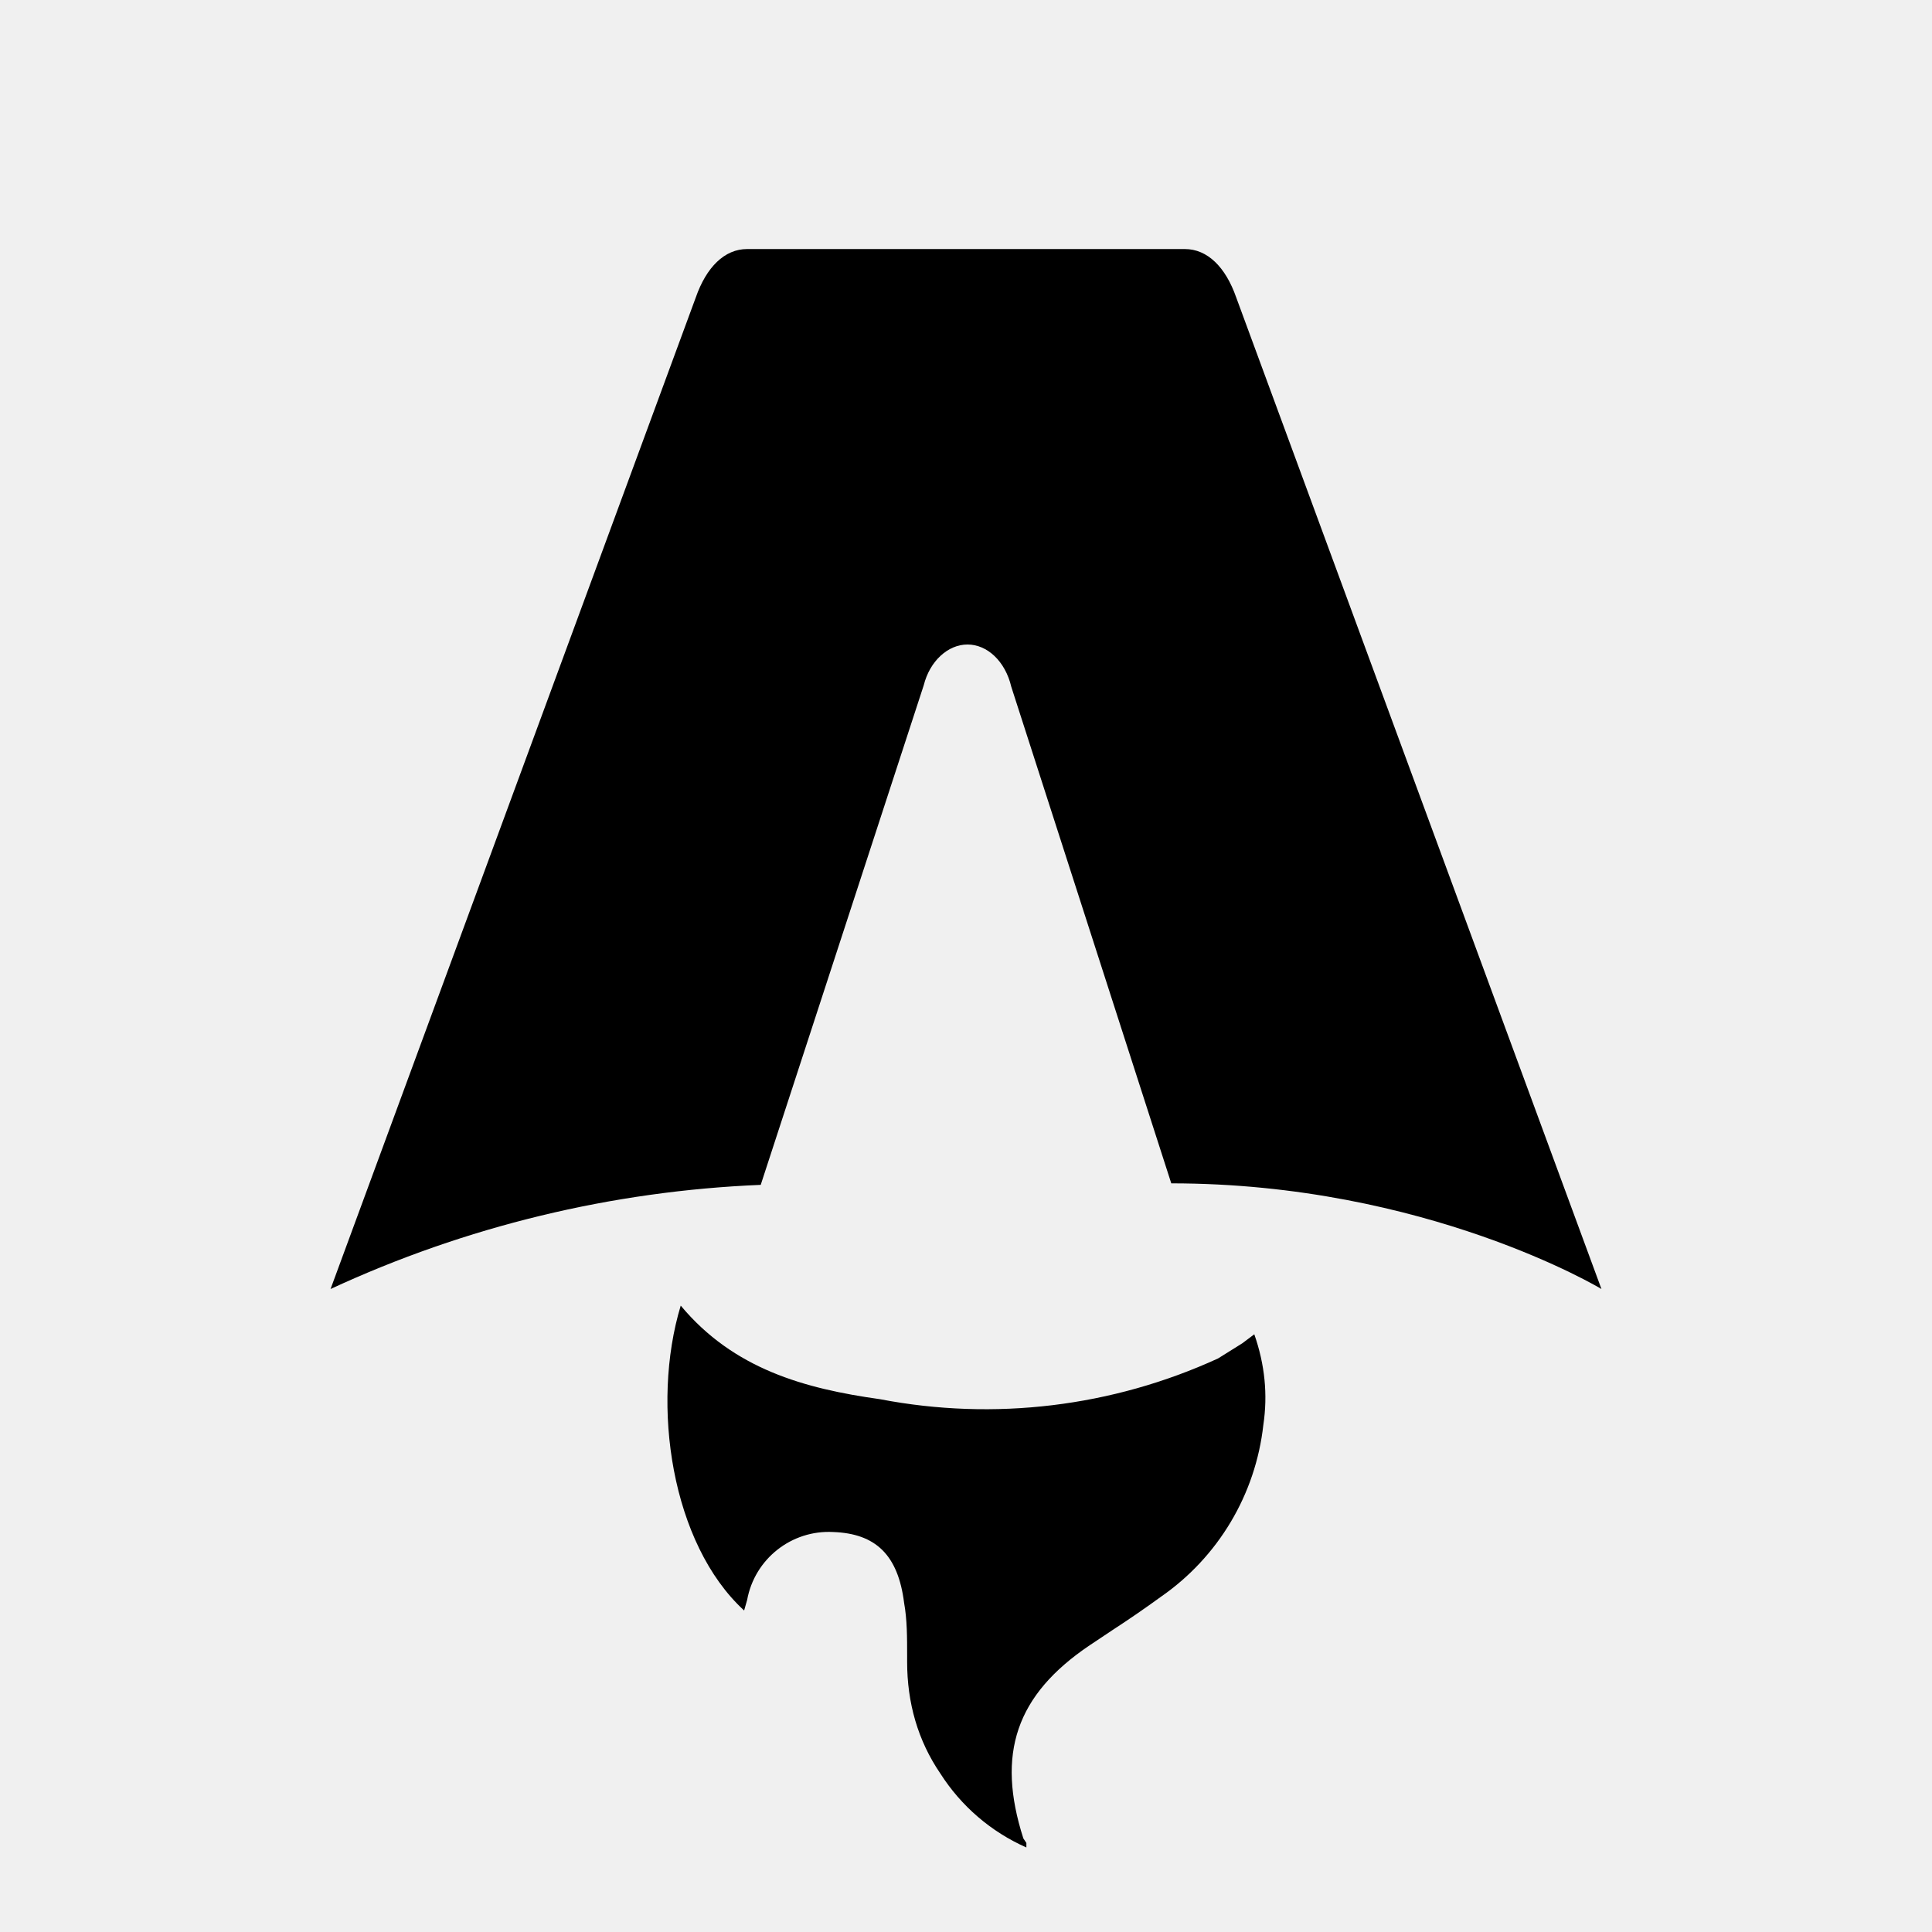
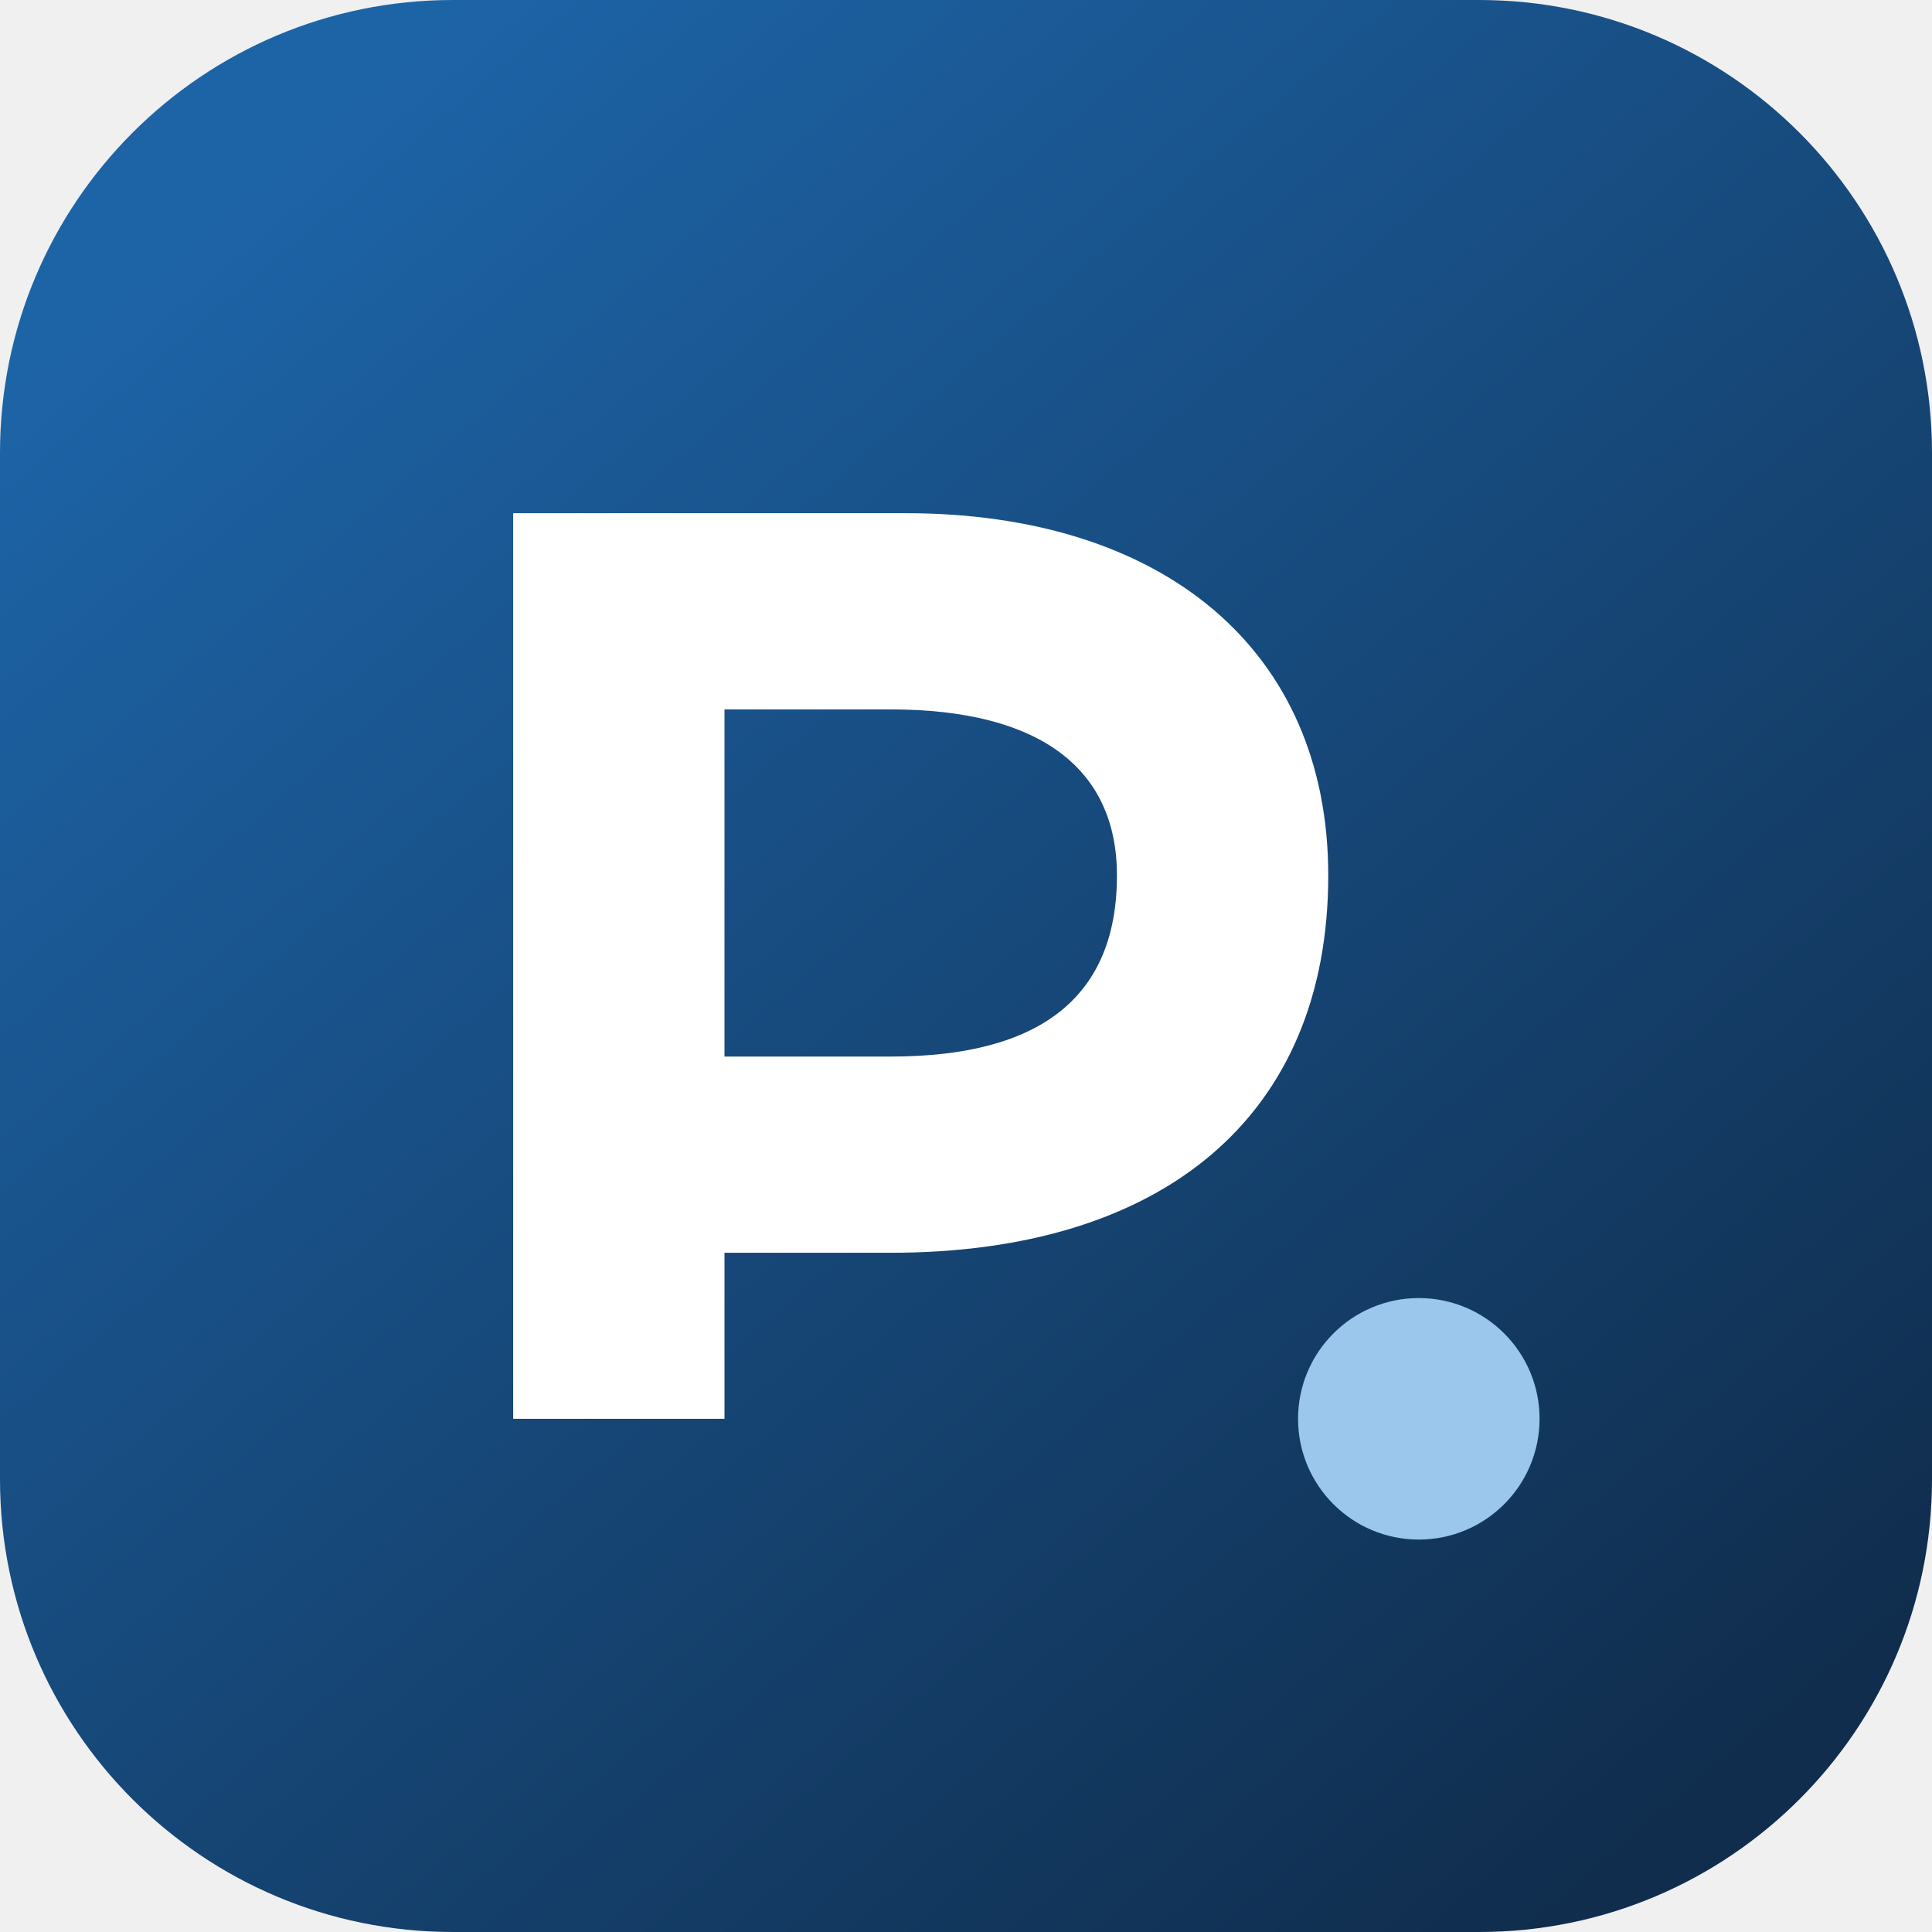
- <svg xmlns="http://www.w3.org/2000/svg" fill="none" viewBox="0 0 128 128">
-   <path d="M50.4 78.5a75.1 75.1 0 0 0-28.5 6.9l24.2-65.7c.7-2 1.9-3.2 3.4-3.2h29c1.5 0 2.7 1.2 3.4 3.2l24.2 65.7s-11.6-7-28.5-7L67 45.5c-.4-1.7-1.6-2.8-2.9-2.8-1.3 0-2.5 1.1-2.9 2.7L50.4 78.5Zm-1.1 28.2Zm-4.2-20.2c-2 6.6-.6 15.8 4.2 20.2a17.5 17.5 0 0 1 .2-.7 5.5 5.5 0 0 1 5.7-4.5c2.8.1 4.3 1.5 4.7 4.7.2 1.1.2 2.3.2 3.5v.4c0 2.7.7 5.2 2.2 7.4a13 13 0 0 0 5.7 4.9v-.3l-.2-.3c-1.8-5.6-.5-9.5 4.4-12.8l1.5-1a73 73 0 0 0 3.2-2.2 16 16 0 0 0 6.8-11.4c.3-2 .1-4-.6-6l-.8.6-1.6 1a37 37 0 0 1-22.4 2.7c-5-.7-9.7-2-13.2-6.2Z" />
-   <style>
-         path { fill: #000; }
-         @media (prefers-color-scheme: dark) {
-             path { fill: #FFF; }
-         }
-     </style>
+ <svg xmlns="http://www.w3.org/2000/svg" viewBox="0 0 128 128">
+   <defs>
+     <linearGradient id="g" x1="18" y1="10" x2="112" y2="120" gradientUnits="userSpaceOnUse">
+       <stop stop-color="#1d64a7" />
+       <stop offset="1" stop-color="#102d4d" />
+     </linearGradient>
+   </defs>
+   <rect width="128" height="128" rx="30" fill="url(#g)" />
+   <path d="M34 94V34h26c17 0 28 9 28 24 0 16-11 25-29 25H48v11H34Zm14-24h11c10 0 15-4 15-12 0-7-5-11-15-11H48v23Z" fill="#fff" />
+   <circle cx="94" cy="94" r="8" fill="#9bc7ed" />
</svg>
